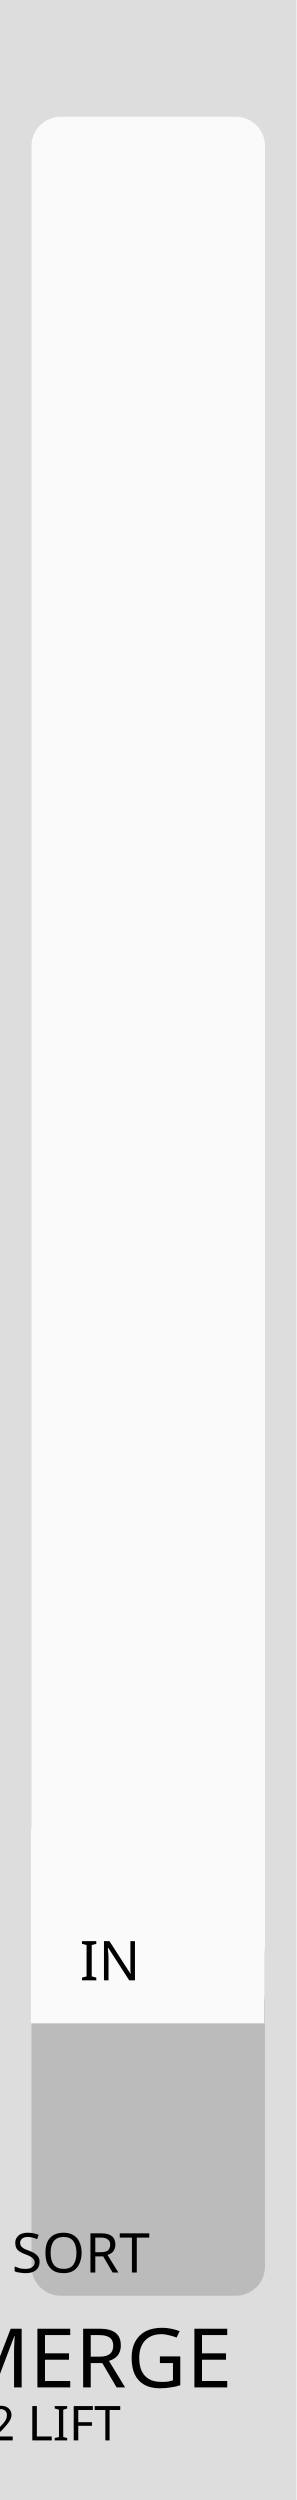
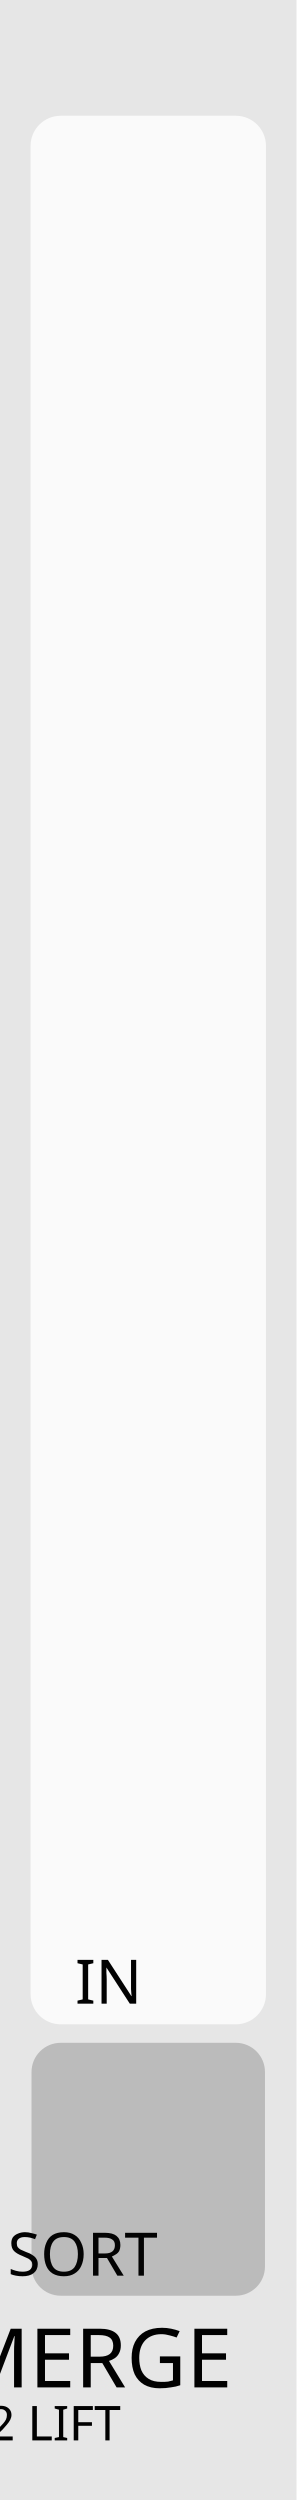
<svg xmlns="http://www.w3.org/2000/svg" width="15.24mm" height="128.5mm" viewBox="0 0 15.24 128.5" version="1.1" id="svg5">
  <defs id="defs2" />
  <g id="layer1">
-     <rect style="fill:#dddddd;stroke-width:0.185" id="rect4302" width="15.244" height="128.504" x="-0.002" y="1.6577559e-08" />
-     <rect style="fill:#bbbbbb;fill-opacity:1;stroke-width:0.265" id="rect10313-6" width="12" height="16.5" x="1.62" y="101.5" rx="1.5" ry="1.5" />
-     <rect style="fill:#fafafa;fill-opacity:1;stroke:#00a6a9;stroke-width:0" id="rect1321" width="12" height="10" x="1.587" y="94" />
-     <rect style="fill:#fafafa;stroke-width:0.265" id="rect10313" width="12" height="95.5" x="1.621" y="6" rx="1.5" ry="1.5" />
-     <text xml:space="preserve" style="font-size:4.233px;line-height:1.25;font-family:Calibri;-inkscape-font-specification:Calibri;text-align:center;letter-spacing:0px;text-anchor:middle;fill:#010101;fill-opacity:1;stroke-width:0.265" x="7.559" y="122.71" id="text8544-7-0-8-5">
-       <tspan id="tspan8542-4-9-1-8" style="font-style:normal;font-variant:normal;font-weight:300;font-stretch:normal;font-size:4.233px;font-family:Calibri;-inkscape-font-specification:'Calibri Light';text-align:center;text-anchor:middle;fill:#010101;fill-opacity:1;stroke-width:0.265" x="7.559" y="122.71">MERGE</tspan>
+     <rect style="fill:#e6e6e6;fill-opacity:1;stroke-width:0.185" id="rect4302" width="15.244" height="128.504" x="-0.002" y="1.6577559e-08" />
+     <rect style="fill:#bbbbbb;fill-opacity:1;stroke-width:0;stroke:#bbbbbb;stroke-opacity:1;stroke-miterlimit:4;stroke-dasharray:none" id="rect10313-6" width="12" height="13" x="1.62" y="105" rx="1.5" ry="1.5" />
+     <rect style="fill:#fafafa;fill-opacity:0.99;stroke-width:0.1;stroke:#fafafa;stroke-opacity:1;stroke-miterlimit:4;stroke-dasharray:none" id="rect10313" width="12" height="98" x="1.621" y="6" rx="1.5" ry="1.5" />
+     <text xml:space="preserve" style="font-style:normal;font-variant:normal;font-weight:normal;font-stretch:normal;font-size:4.233px;line-height:1.25;font-family:Calibri;-inkscape-font-specification:Calibri;text-align:center;letter-spacing:0px;text-anchor:middle;fill:#010101;fill-opacity:1;stroke-width:0.265" x="7.559" y="122.71" id="text8544-7-0-8-5">
+       <tspan id="tspan8542-4-9-1-8" style="font-style:normal;font-variant:normal;font-weight:normal;font-stretch:normal;font-size:4.233px;font-family:Calibri;-inkscape-font-specification:Calibri;text-align:center;text-anchor:middle;fill:#010101;fill-opacity:1;stroke-width:0.265" x="7.559" y="122.71">MERGE</tspan>
    </text>
    <text xml:space="preserve" style="font-size:2.469px;line-height:1.25;font-family:Calibri;-inkscape-font-specification:Calibri;text-align:center;text-anchor:middle;fill:#010101;fill-opacity:1;stroke-width:0.265" x="4.393" y="125.436" id="text8544-7-0-8-5-9">
      <tspan id="tspan8542-4-9-1-8-6" style="font-style:normal;font-variant:normal;font-weight:300;font-stretch:normal;font-size:2.469px;font-family:Calibri;-inkscape-font-specification:'Calibri Light';text-align:center;text-anchor:middle;fill:#010101;fill-opacity:1;stroke-width:0.265" x="4.393" y="125.436">2 LIFT</tspan>
    </text>
-     <text xml:space="preserve" style="font-size:2.822px;line-height:1.25;font-family:Calibri;-inkscape-font-specification:Calibri;text-align:center;text-anchor:middle;fill:#000000;fill-opacity:1;stroke-width:0.265" x="7.488" y="101.791" id="text8544-7-1">
-       <tspan id="tspan8542-4-1" style="font-size:2.822px;text-align:center;text-anchor:middle;fill:#000000;fill-opacity:1;stroke-width:0.265" x="7.488" y="101.791">IN</tspan>
+     <text xml:space="preserve" style="font-size:3.136px;line-height:1.25;font-family:Calibri;-inkscape-font-specification:Calibri;text-align:center;text-anchor:middle;fill:#020202;fill-opacity:1;stroke-width:0.265" x="7.62" y="102.991" id="text8544-7-1">
+       <tspan id="tspan8542-4-1" style="font-size:3.136px;text-align:center;text-anchor:middle;fill:#020202;fill-opacity:1;stroke-width:0.265" x="7.62" y="102.991">IN</tspan>
    </text>
-     <text xml:space="preserve" style="font-size:2.822px;line-height:1.25;font-family:Calibri;-inkscape-font-specification:Calibri;text-align:center;text-anchor:middle;fill:#010101;fill-opacity:1;stroke-width:0.265" x="5.988" y="116.809" id="text8544-7-1-9">
-       <tspan id="tspan8542-4-1-8" style="font-size:2.822px;text-align:center;text-anchor:middle;fill:#010101;fill-opacity:1;stroke-width:0.265" x="5.988" y="116.809">SORT</tspan>
+     <text xml:space="preserve" style="font-size:3.075px;line-height:1.25;font-family:Calibri;-inkscape-font-specification:Calibri;text-align:center;text-anchor:middle;fill:#030303;fill-opacity:1;stroke-width:0.265" x="6.25" y="116.971" id="text8544-7-1-9">
+       <tspan id="tspan8542-4-1-8" style="font-size:3.075px;text-align:center;text-anchor:middle;fill:#030303;fill-opacity:1;stroke-width:0.265" x="6.25" y="116.971">SORT</tspan>
    </text>
  </g>
</svg>
